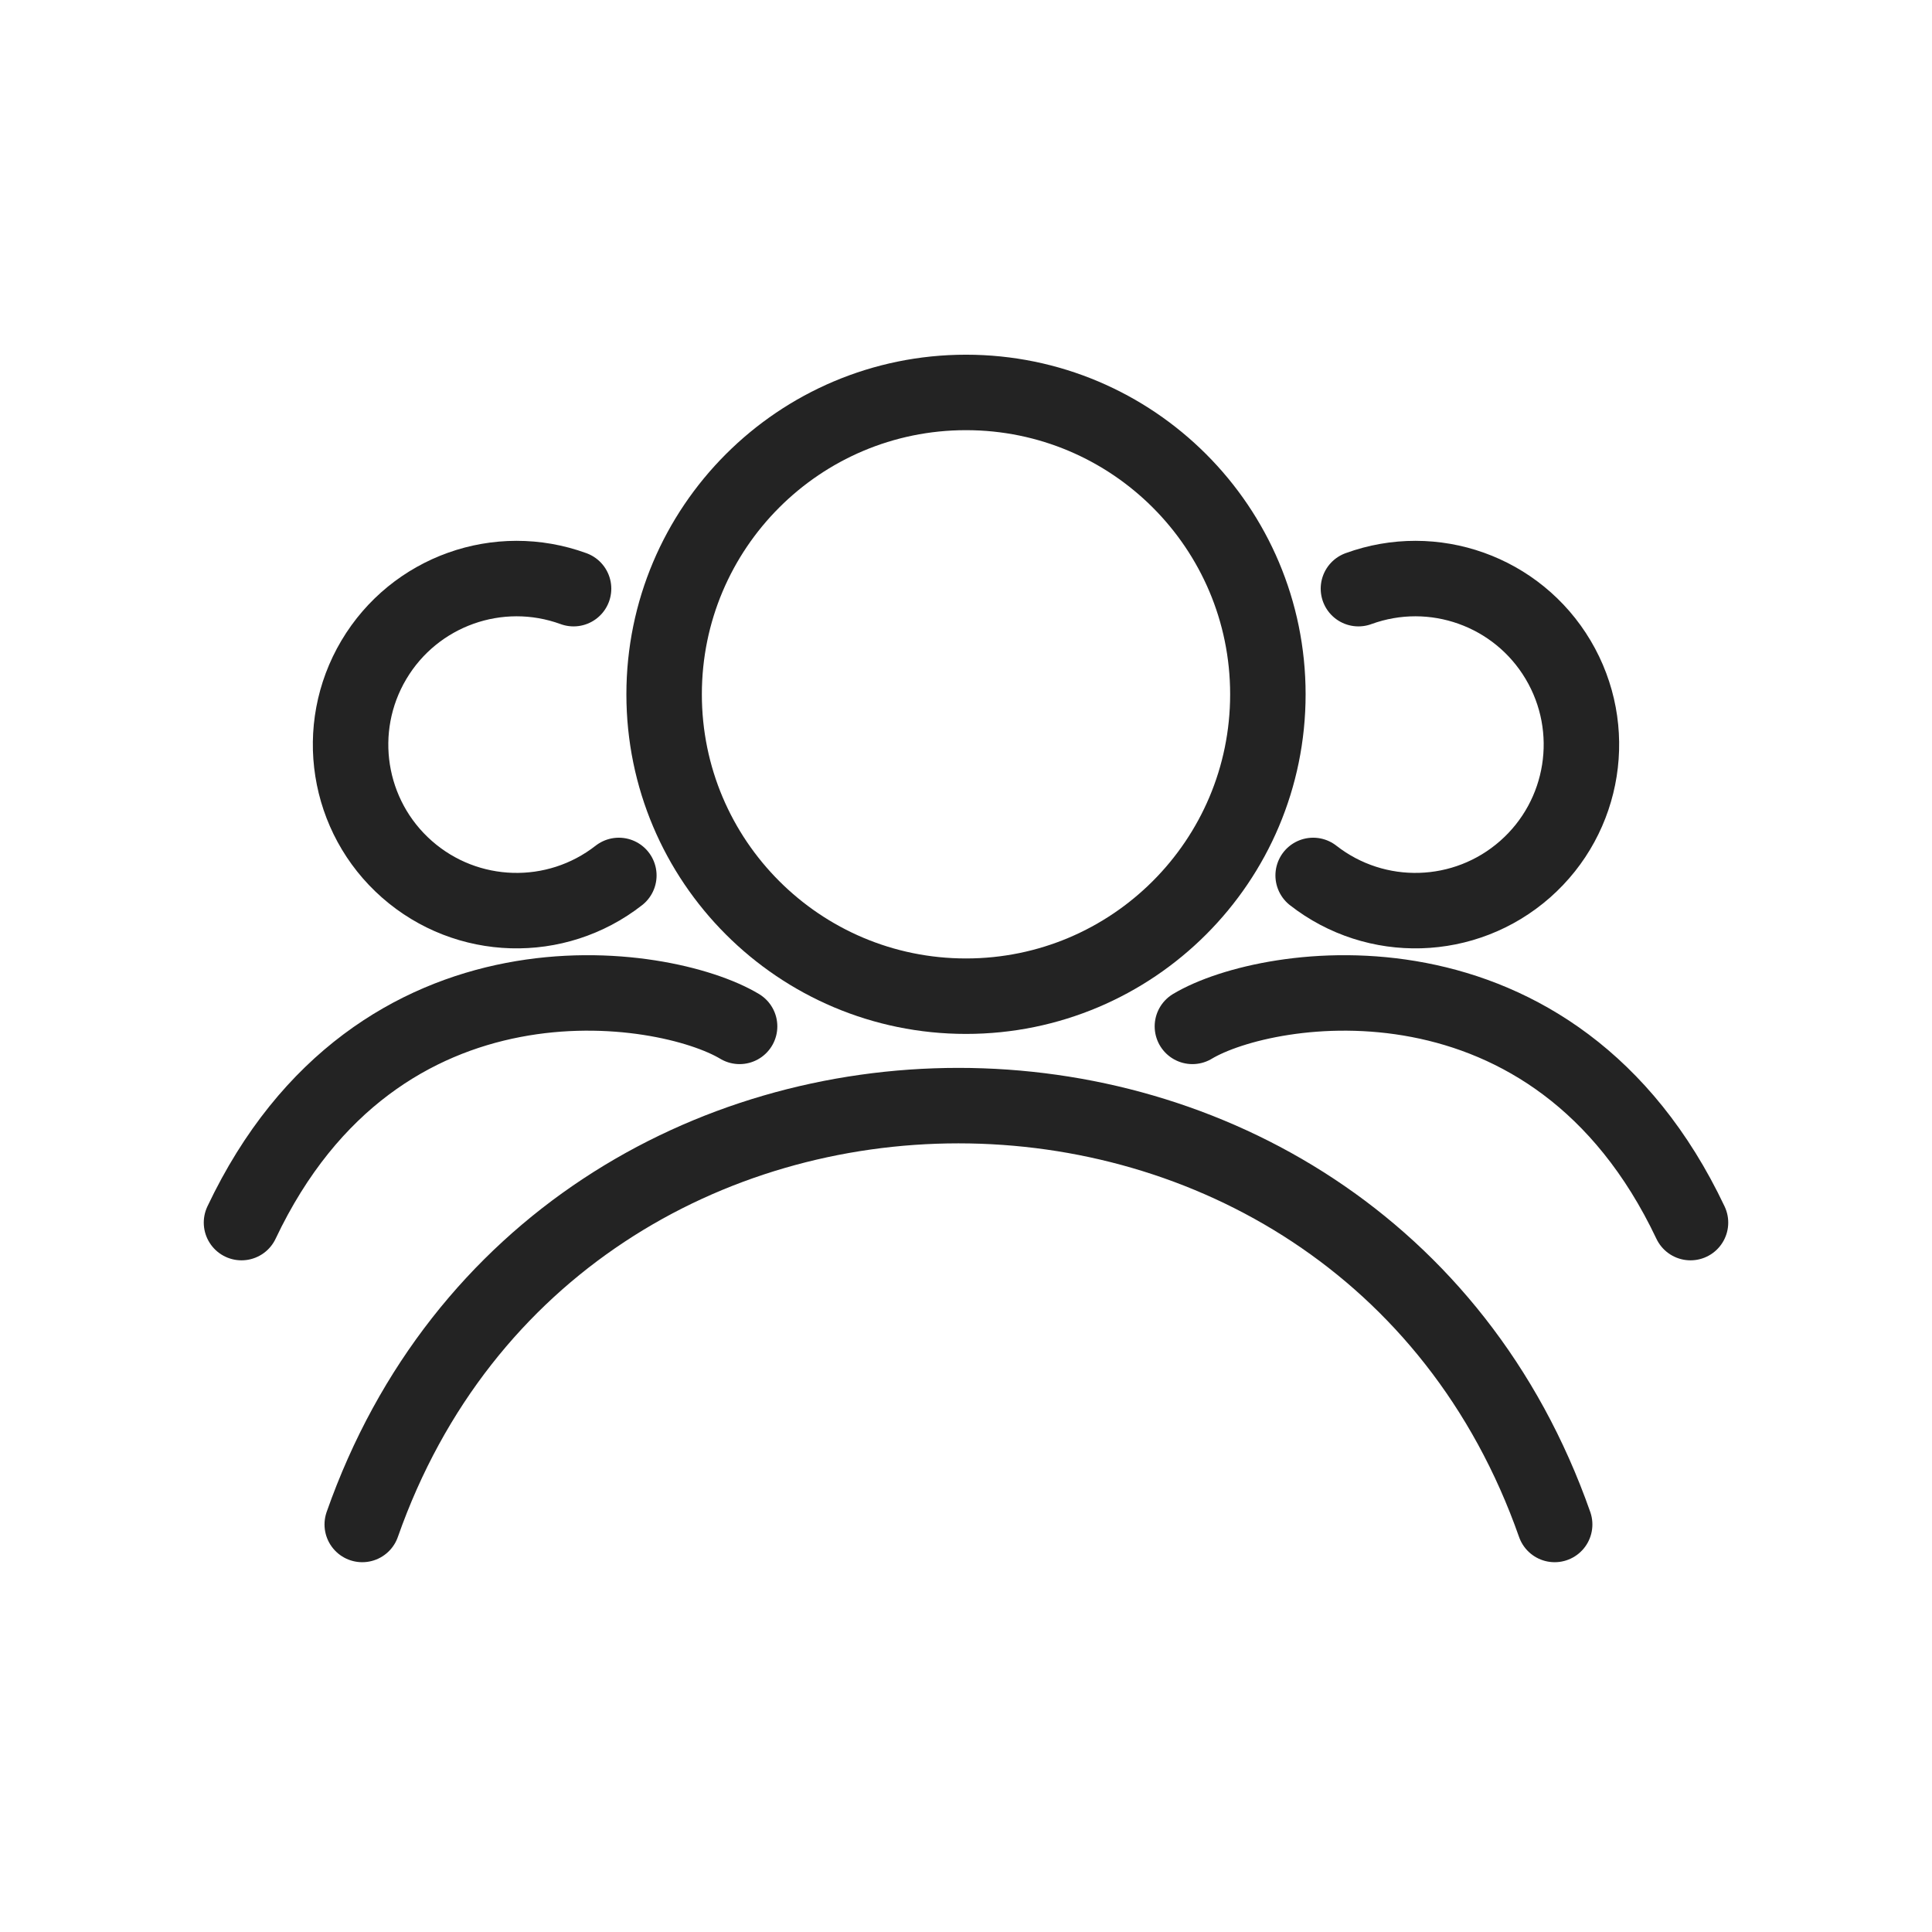
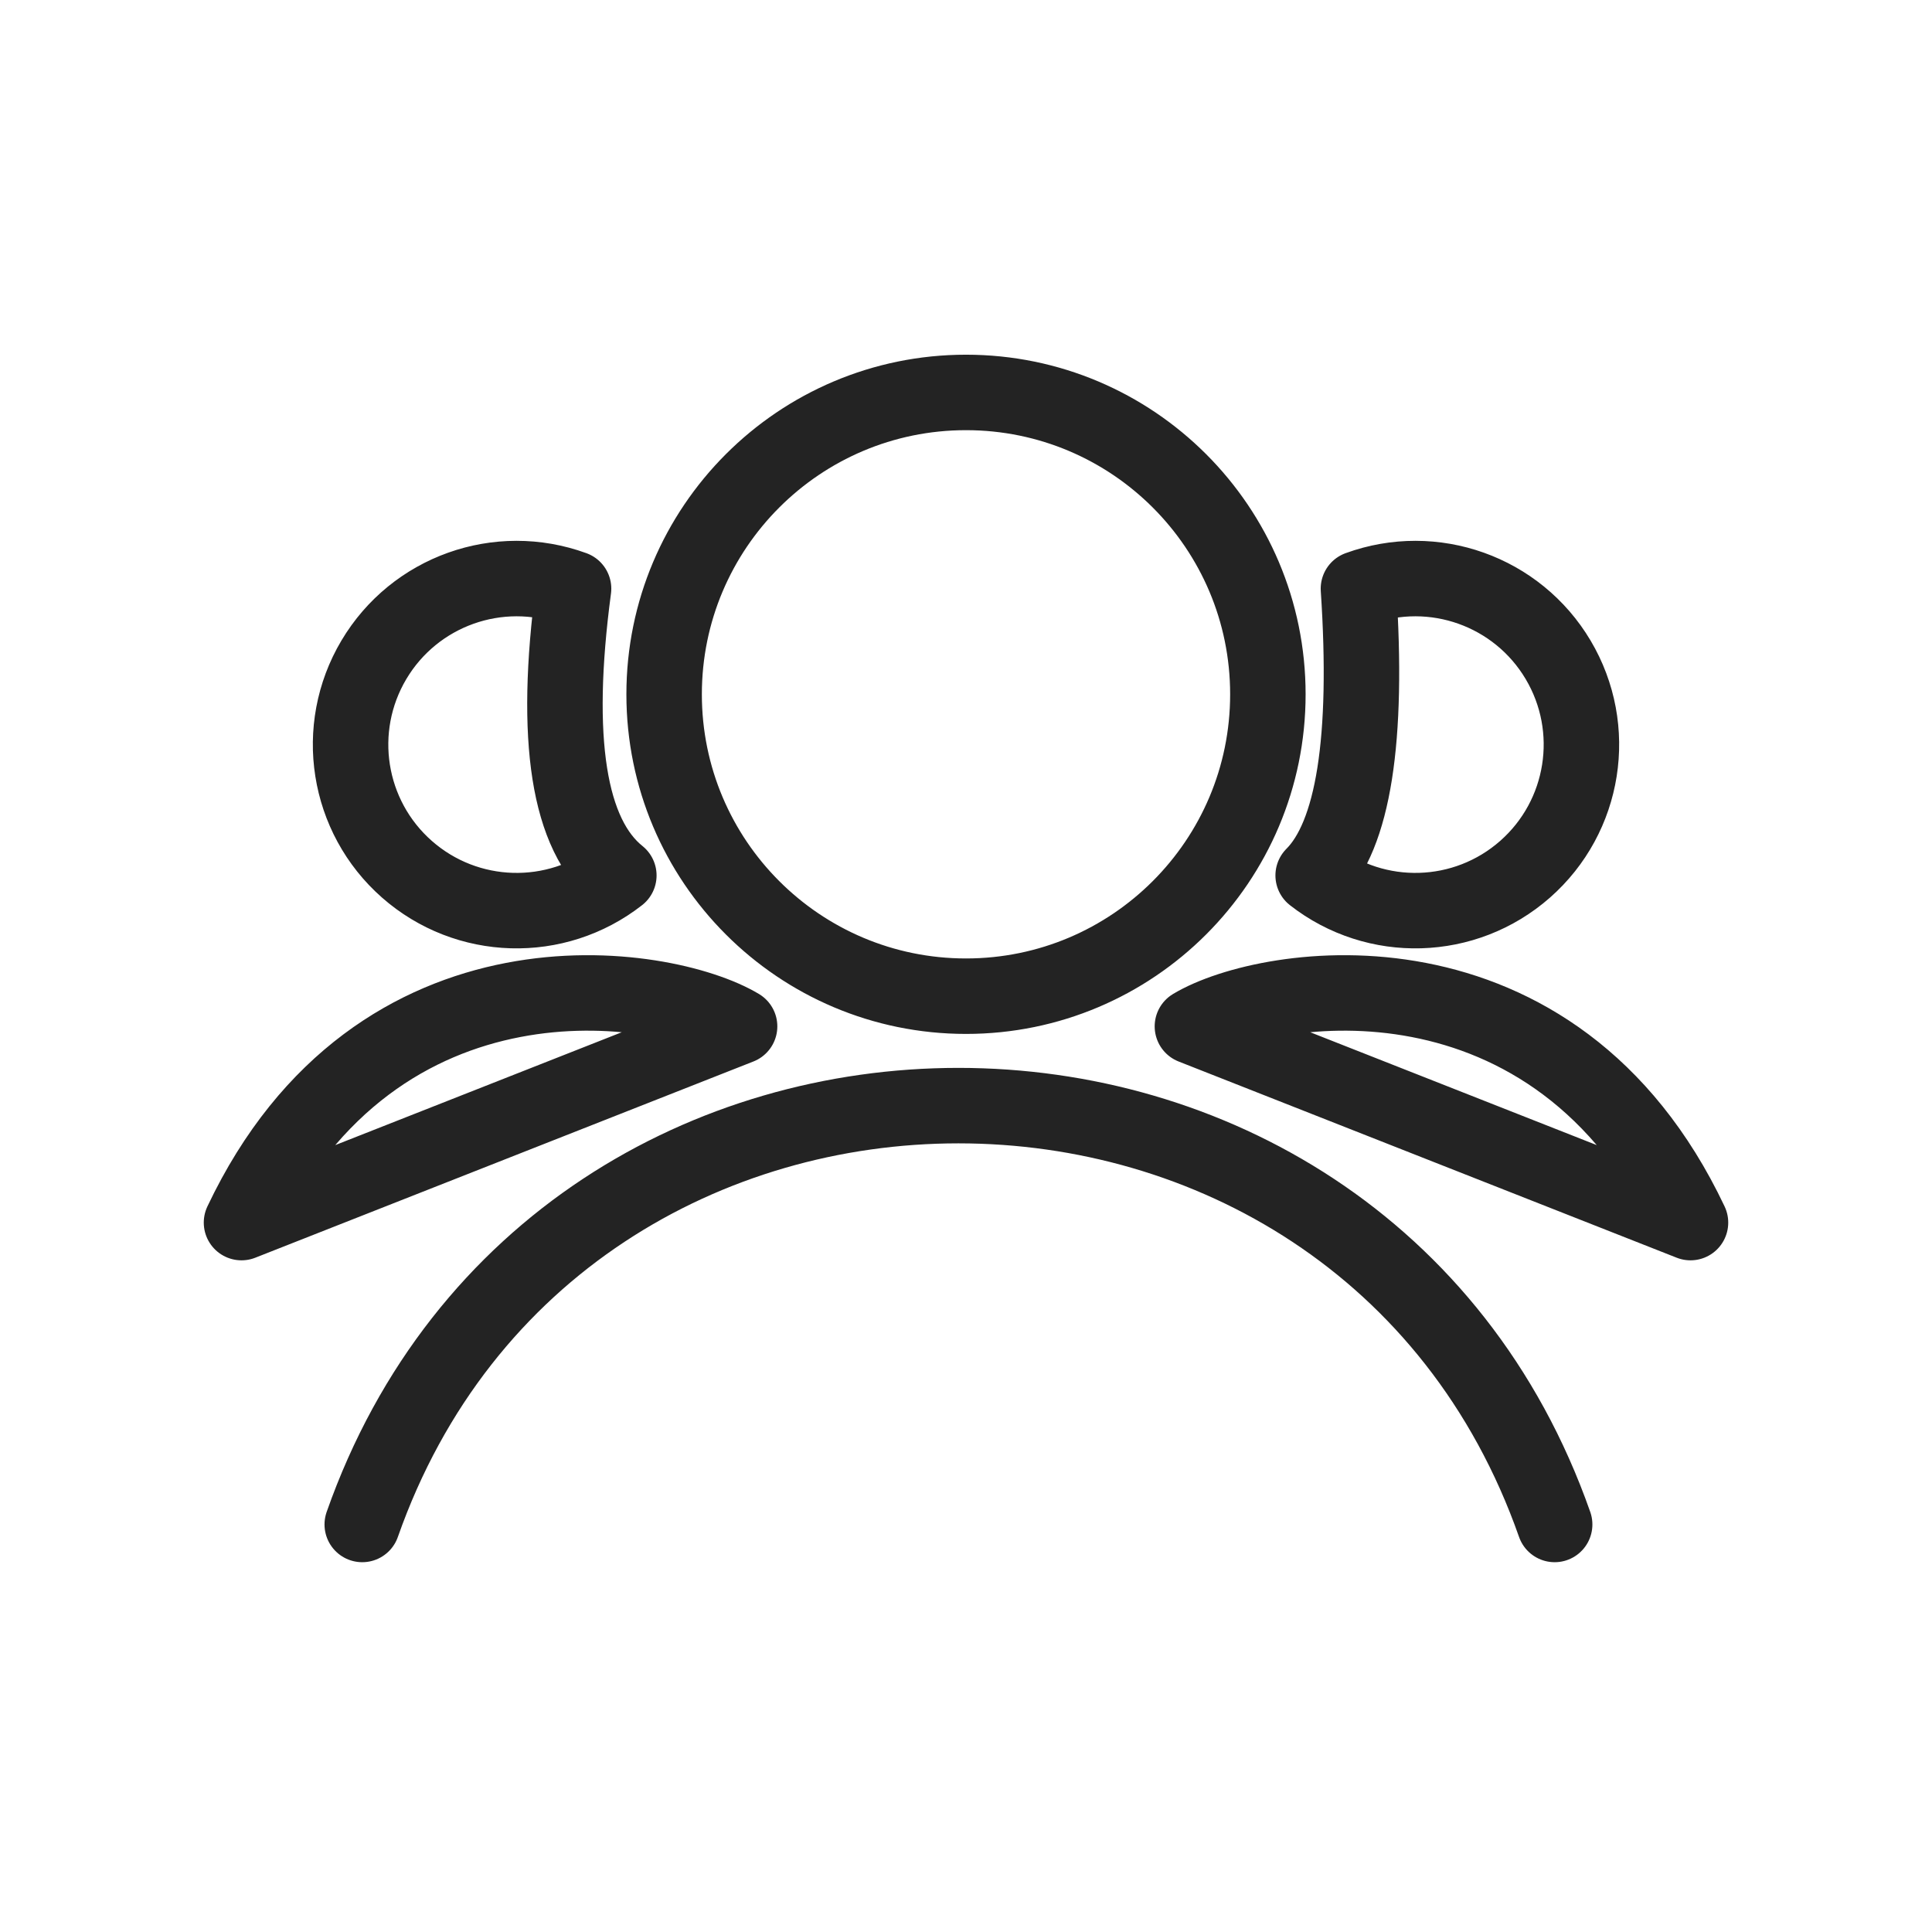
- <svg xmlns="http://www.w3.org/2000/svg" viewBox="0 0 128 128" fill="none" stroke="#232323" stroke-width="5" stroke-linecap="round">
-   <circle cx="64" cy="46" r="20" />
-   <path d="M38 39a11 11 90 103 19M90 39A11 11 90 1187 58M79 68c5-3 24-6 33 13M49 68c-5-3-24-6-33 13m8 20c13-37 66-37 79 0" />
+ <svg xmlns="http://www.w3.org/2000/svg" viewBox="0 0 128 128" fill="none" stroke="#232323" stroke-width="5" stroke-linecap="round" stroke-linejoin="round">
+   <path d="M84 46A20 20 0 1044 46a20 20 0 1040 0M38 39a11 11 90 103 19q-5-4-3-19m52 0A11 11 90 1187 58q4-4 3-19M79 68c5-3 24-6 33 13ZM49 68c-5-3-24-6-33 13ZM24 101c13-37 66-37 79 0" />
</svg>
